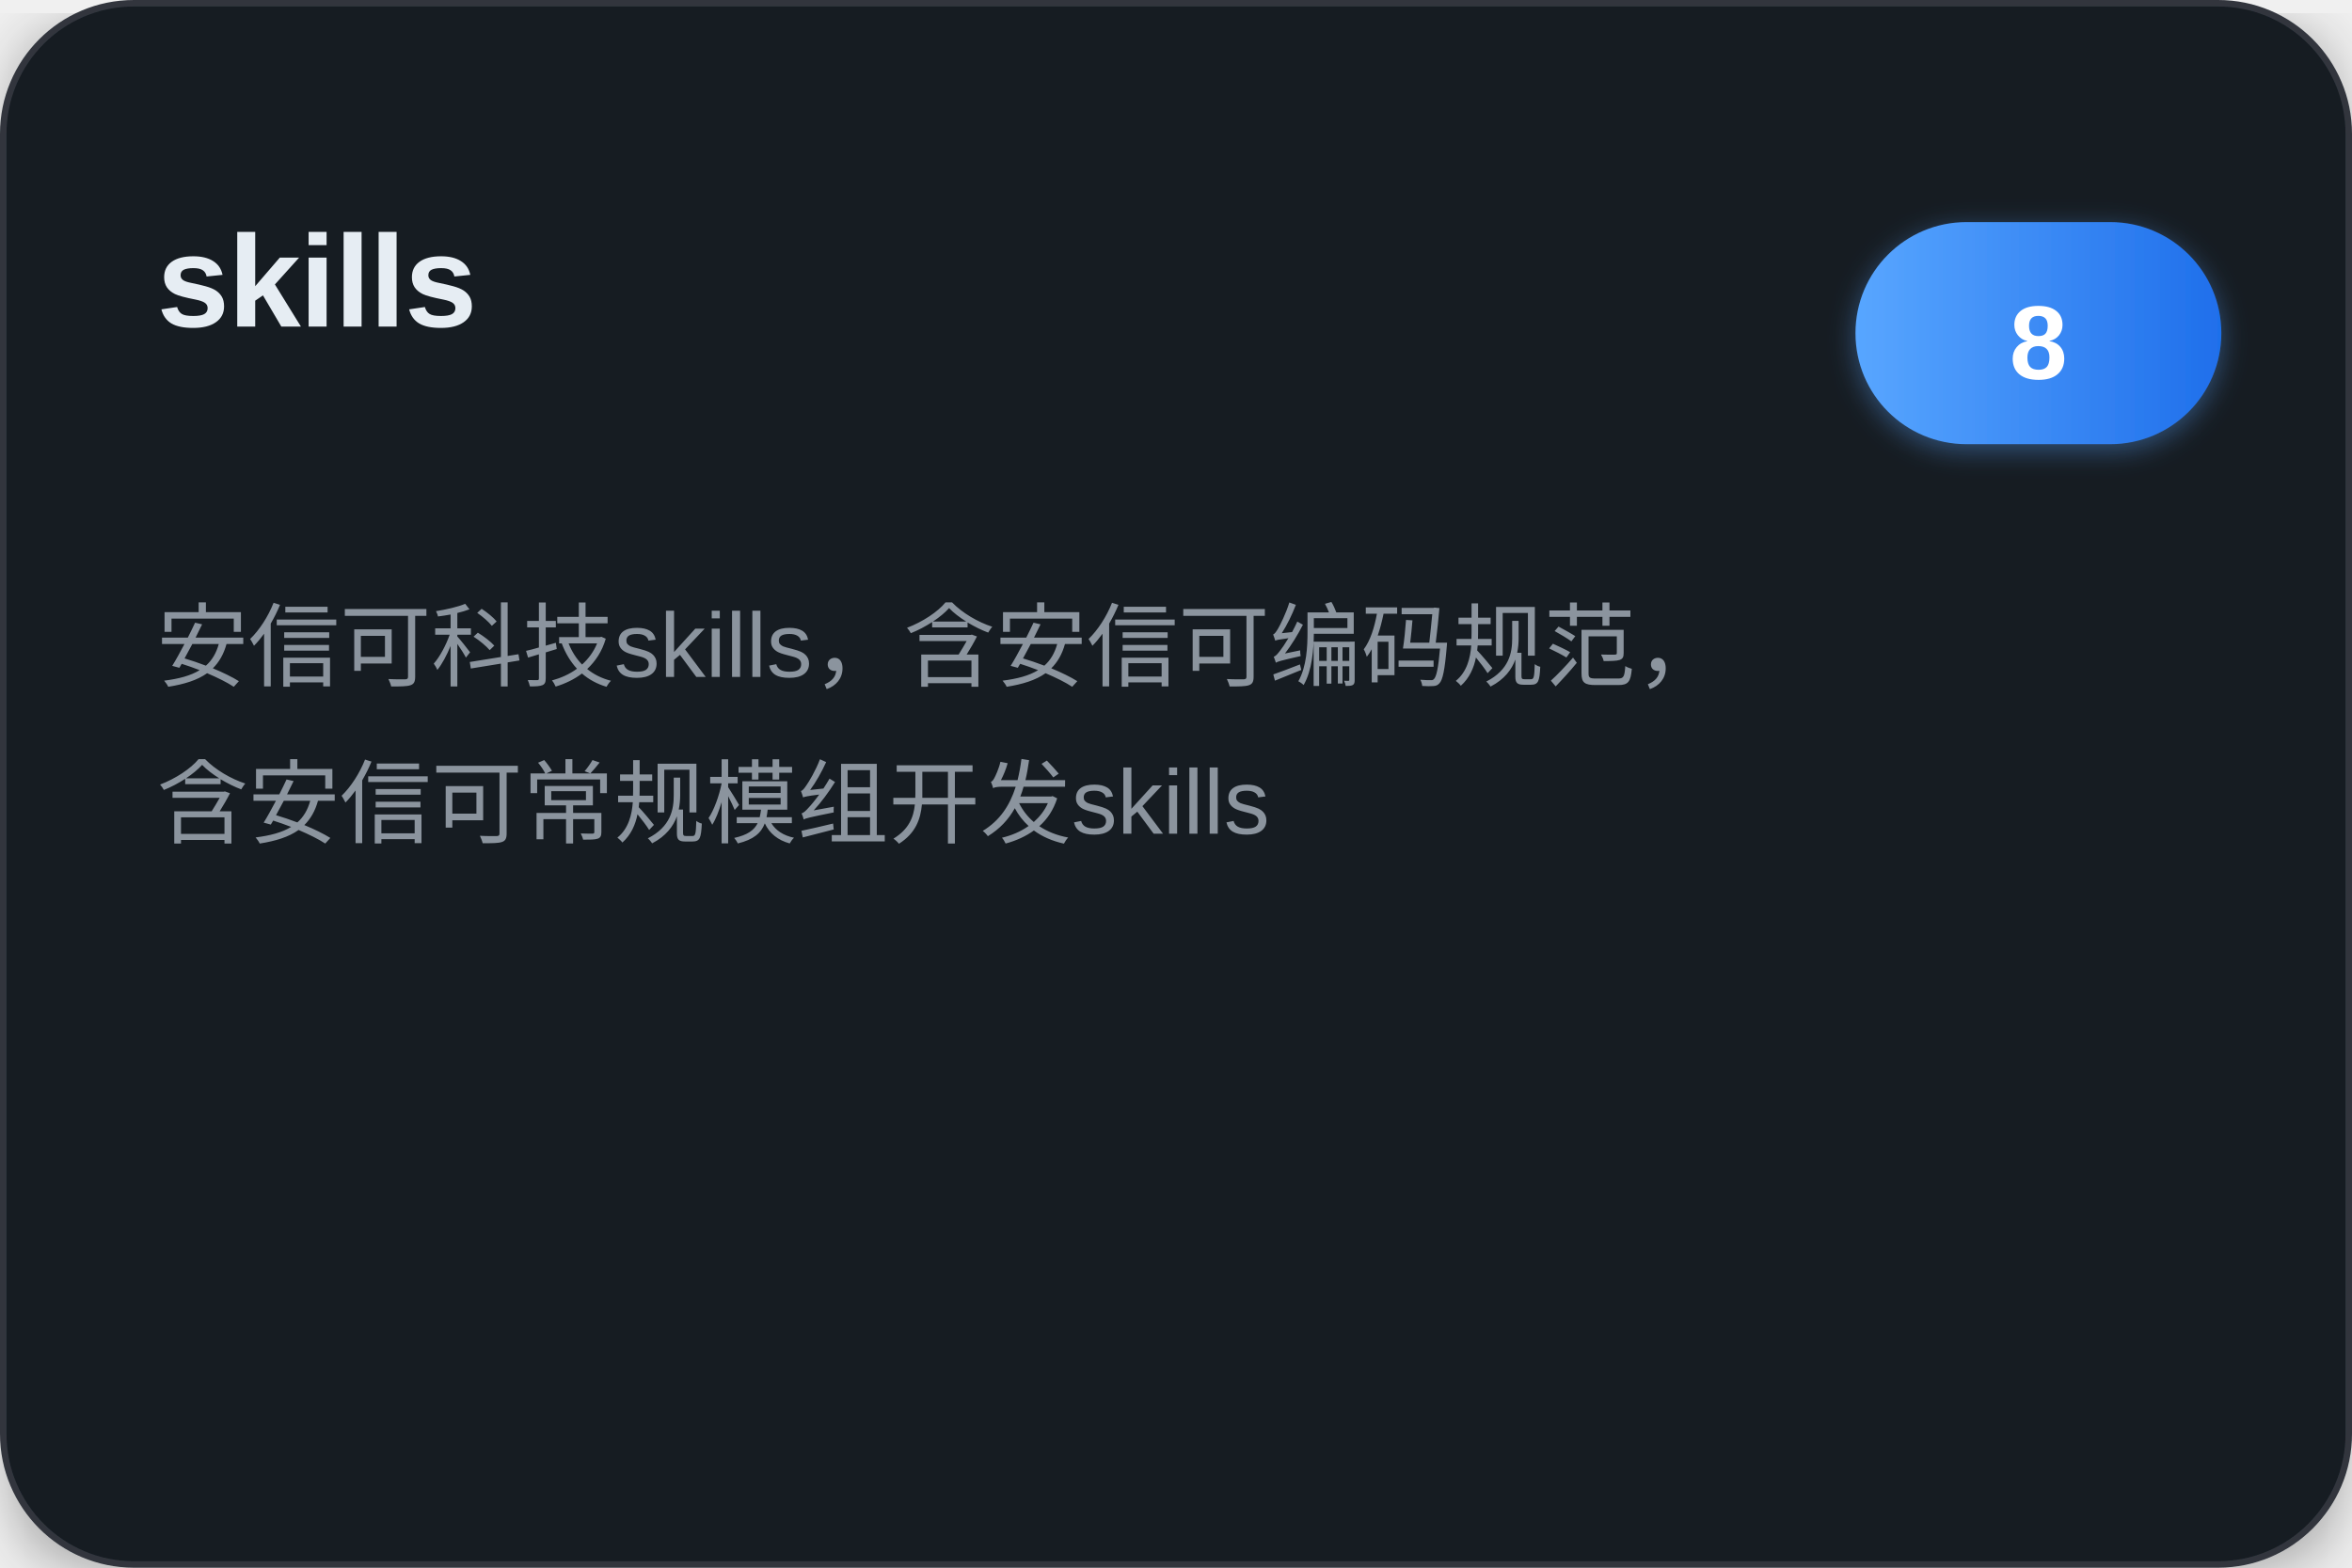
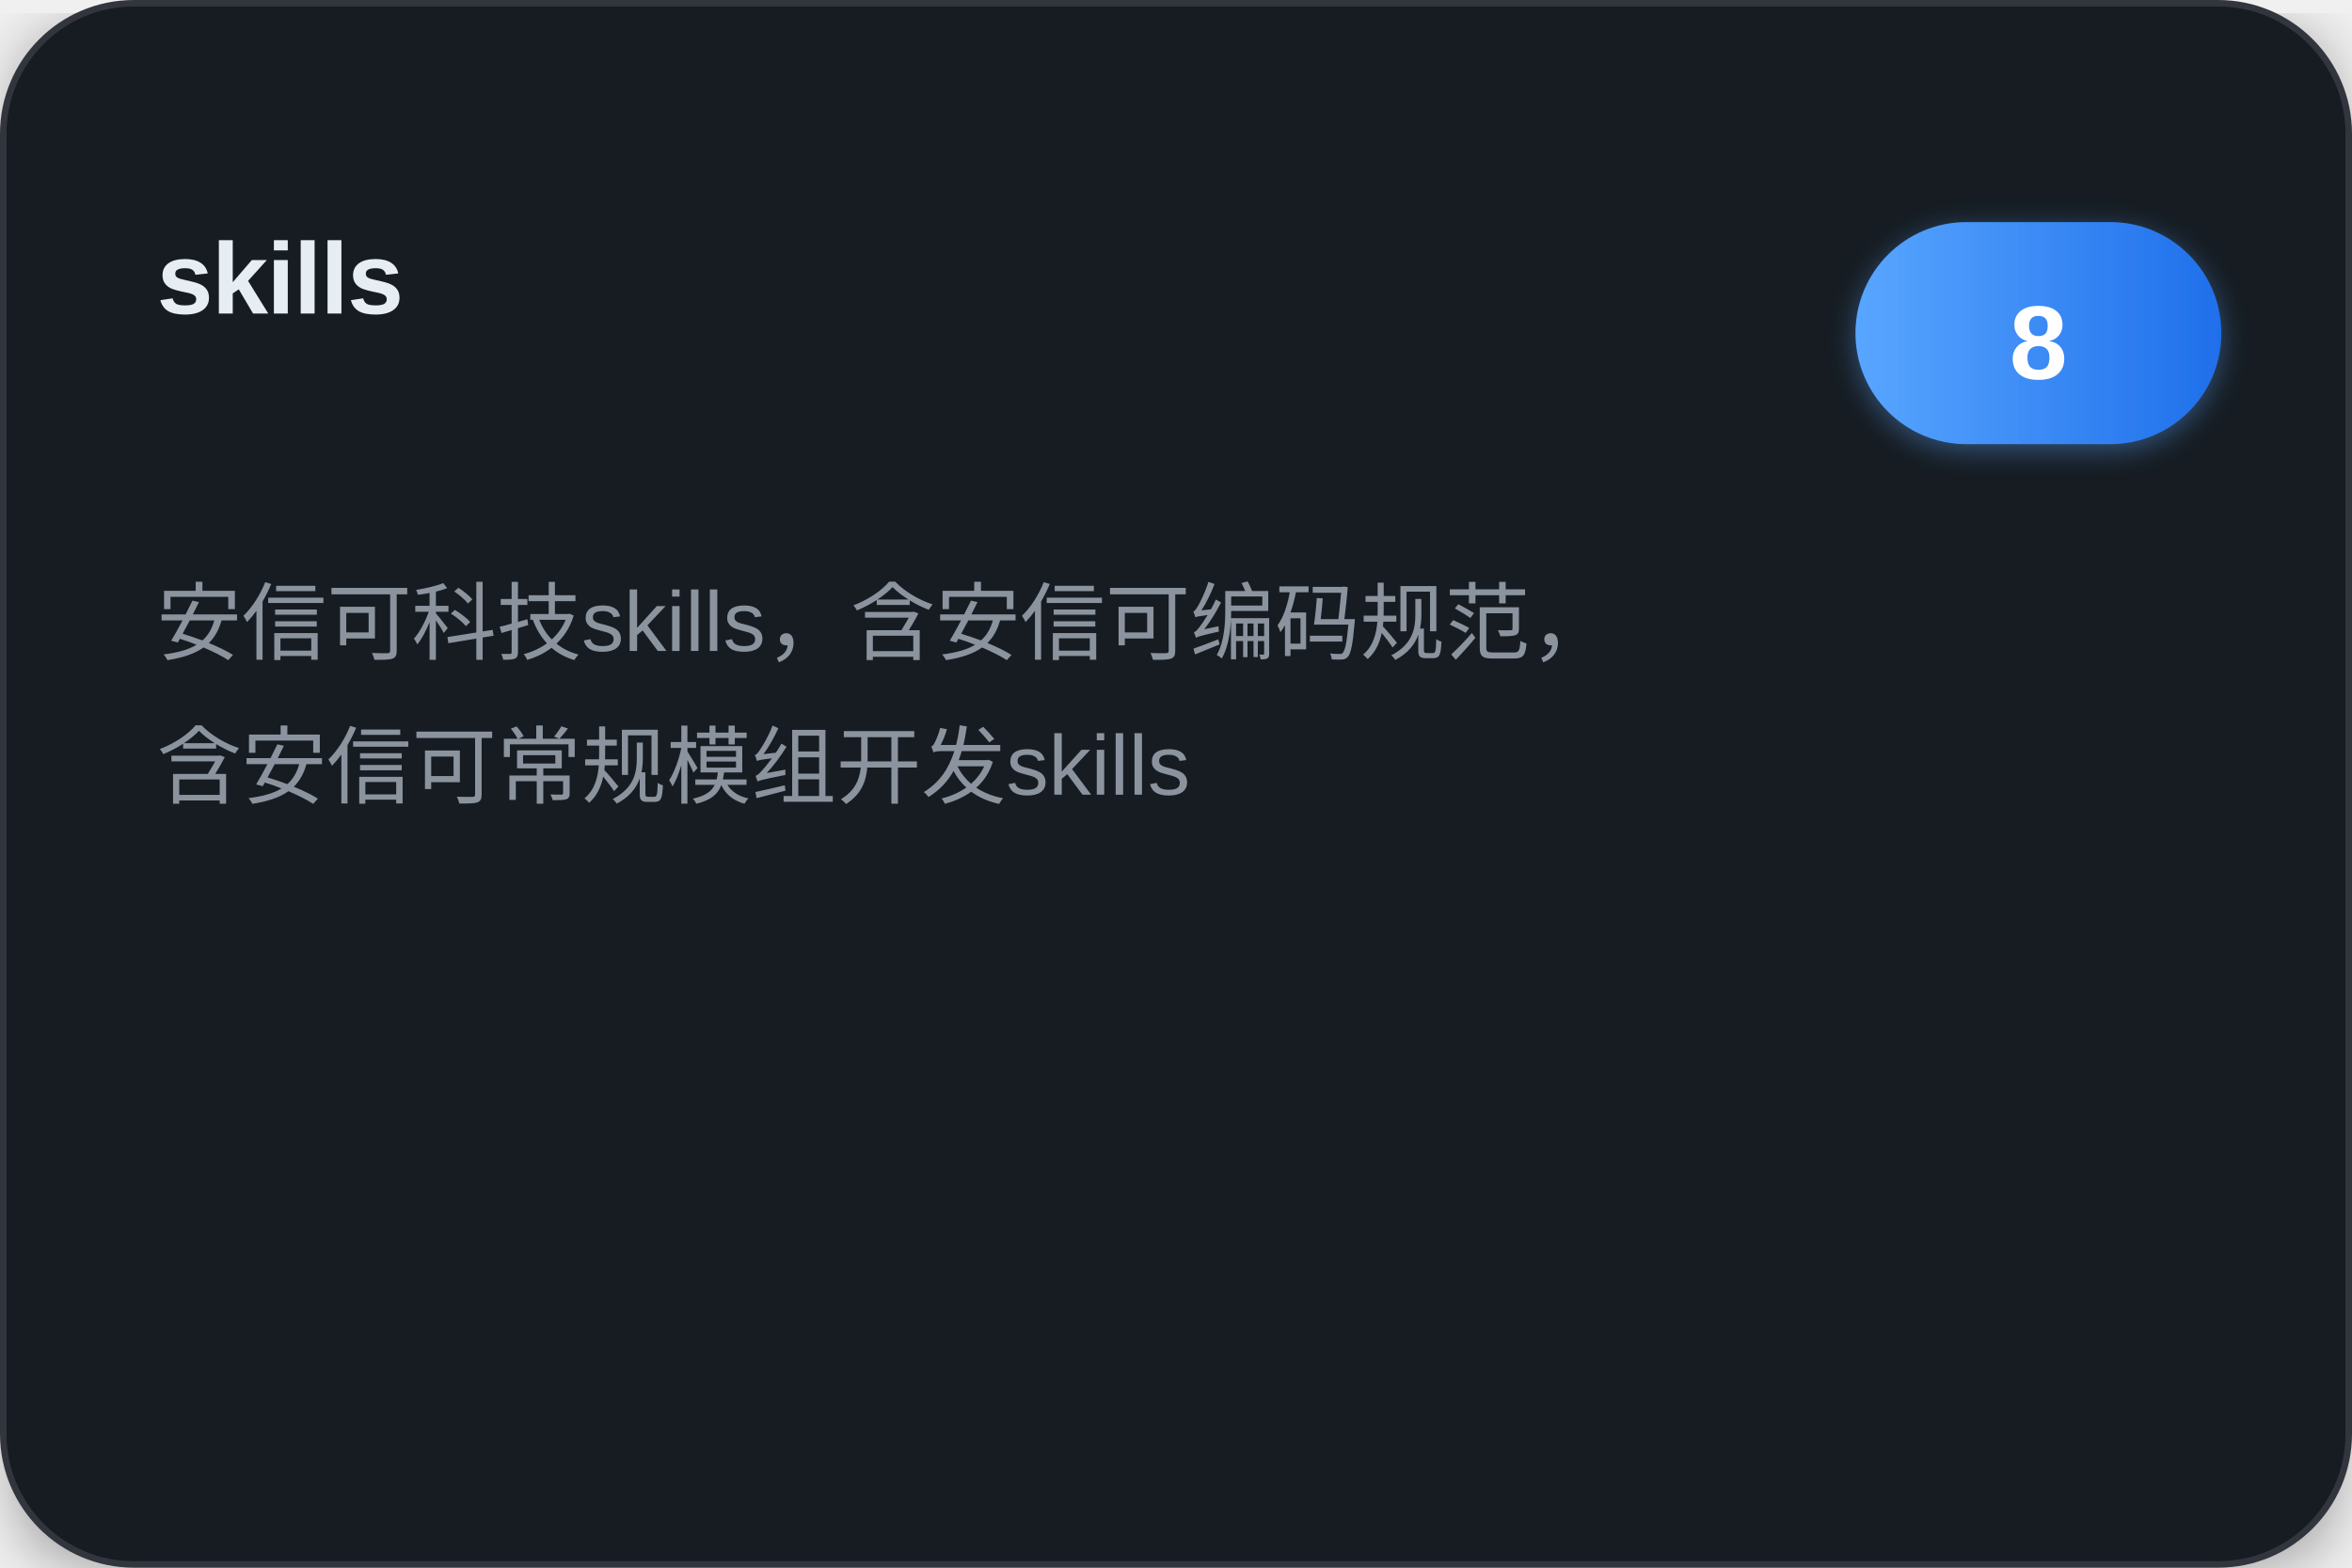
<svg xmlns="http://www.w3.org/2000/svg" width="360" height="240" viewBox="0 0 360 240" role="img" aria-label="skills">
  <defs>
    <linearGradient id="brand" x1="0" y1="0" x2="1" y2="0">
      <stop offset="0" stop-color="#58a6ff" />
      <stop offset="1" stop-color="#1f6feb" />
    </linearGradient>
    <filter id="cardShadow" x="-20%" y="-20%" width="140%" height="140%">
      <feDropShadow dx="0" dy="2" stdDeviation="5" flood-color="#000000" flood-opacity="0.35" />
    </filter>
    <filter id="pillShadow" x="-30%" y="-30%" width="160%" height="160%">
      <feDropShadow dx="0" dy="1" stdDeviation="2" flood-color="#58a6ff" flood-opacity="0.4" />
    </filter>
  </defs>
  <g filter="url(#cardShadow)">
    <rect x="0.5" y="0.5" width="359" height="239" rx="20" fill="#161b22" stroke="#30363d" stroke-width="1" />
  </g>
-   <text x="24" y="50" font-family="'Segoe UI',-apple-system,'Helvetica Neue',Arial,sans-serif" font-size="20" font-weight="700" letter-spacing="-0.2" fill="#e6edf3">skills</text>
-   <text x="24" y="104" font-family="'Segoe UI',-apple-system,'Helvetica Neue',Arial,sans-serif" font-size="14" fill="#8b949e">安信可科技skills，含安信可编码规范，</text>
-   <text x="24" y="128" font-family="'Segoe UI',-apple-system,'Helvetica Neue',Arial,sans-serif" font-size="14" fill="#8b949e">含安信可常规模组开发skills</text>
+   <text x="24" y="48" font-family="'Segoe UI',-apple-system,'Helvetica Neue',Arial,sans-serif" font-size="15.5" font-weight="700" letter-spacing="-0.2" fill="#e6edf3">skills</text>
+   <text x="24" y="100" font-family="'Segoe UI',-apple-system,'Helvetica Neue',Arial,sans-serif" font-size="13" fill="#8b949e">安信可科技skills，含安信可编码规范，</text>
+   <text x="24" y="122" font-family="'Segoe UI',-apple-system,'Helvetica Neue',Arial,sans-serif" font-size="13" fill="#8b949e">含安信可常规模组开发skills</text>
  <g filter="url(#pillShadow)">
    <rect x="284" y="34" width="56" height="34" rx="17" fill="url(#brand)" />
  </g>
  <text x="312" y="58" text-anchor="middle" font-family="'Segoe UI',-apple-system,'Helvetica Neue',Arial,sans-serif" font-size="16" font-weight="700" fill="#ffffff">8</text>
</svg>
